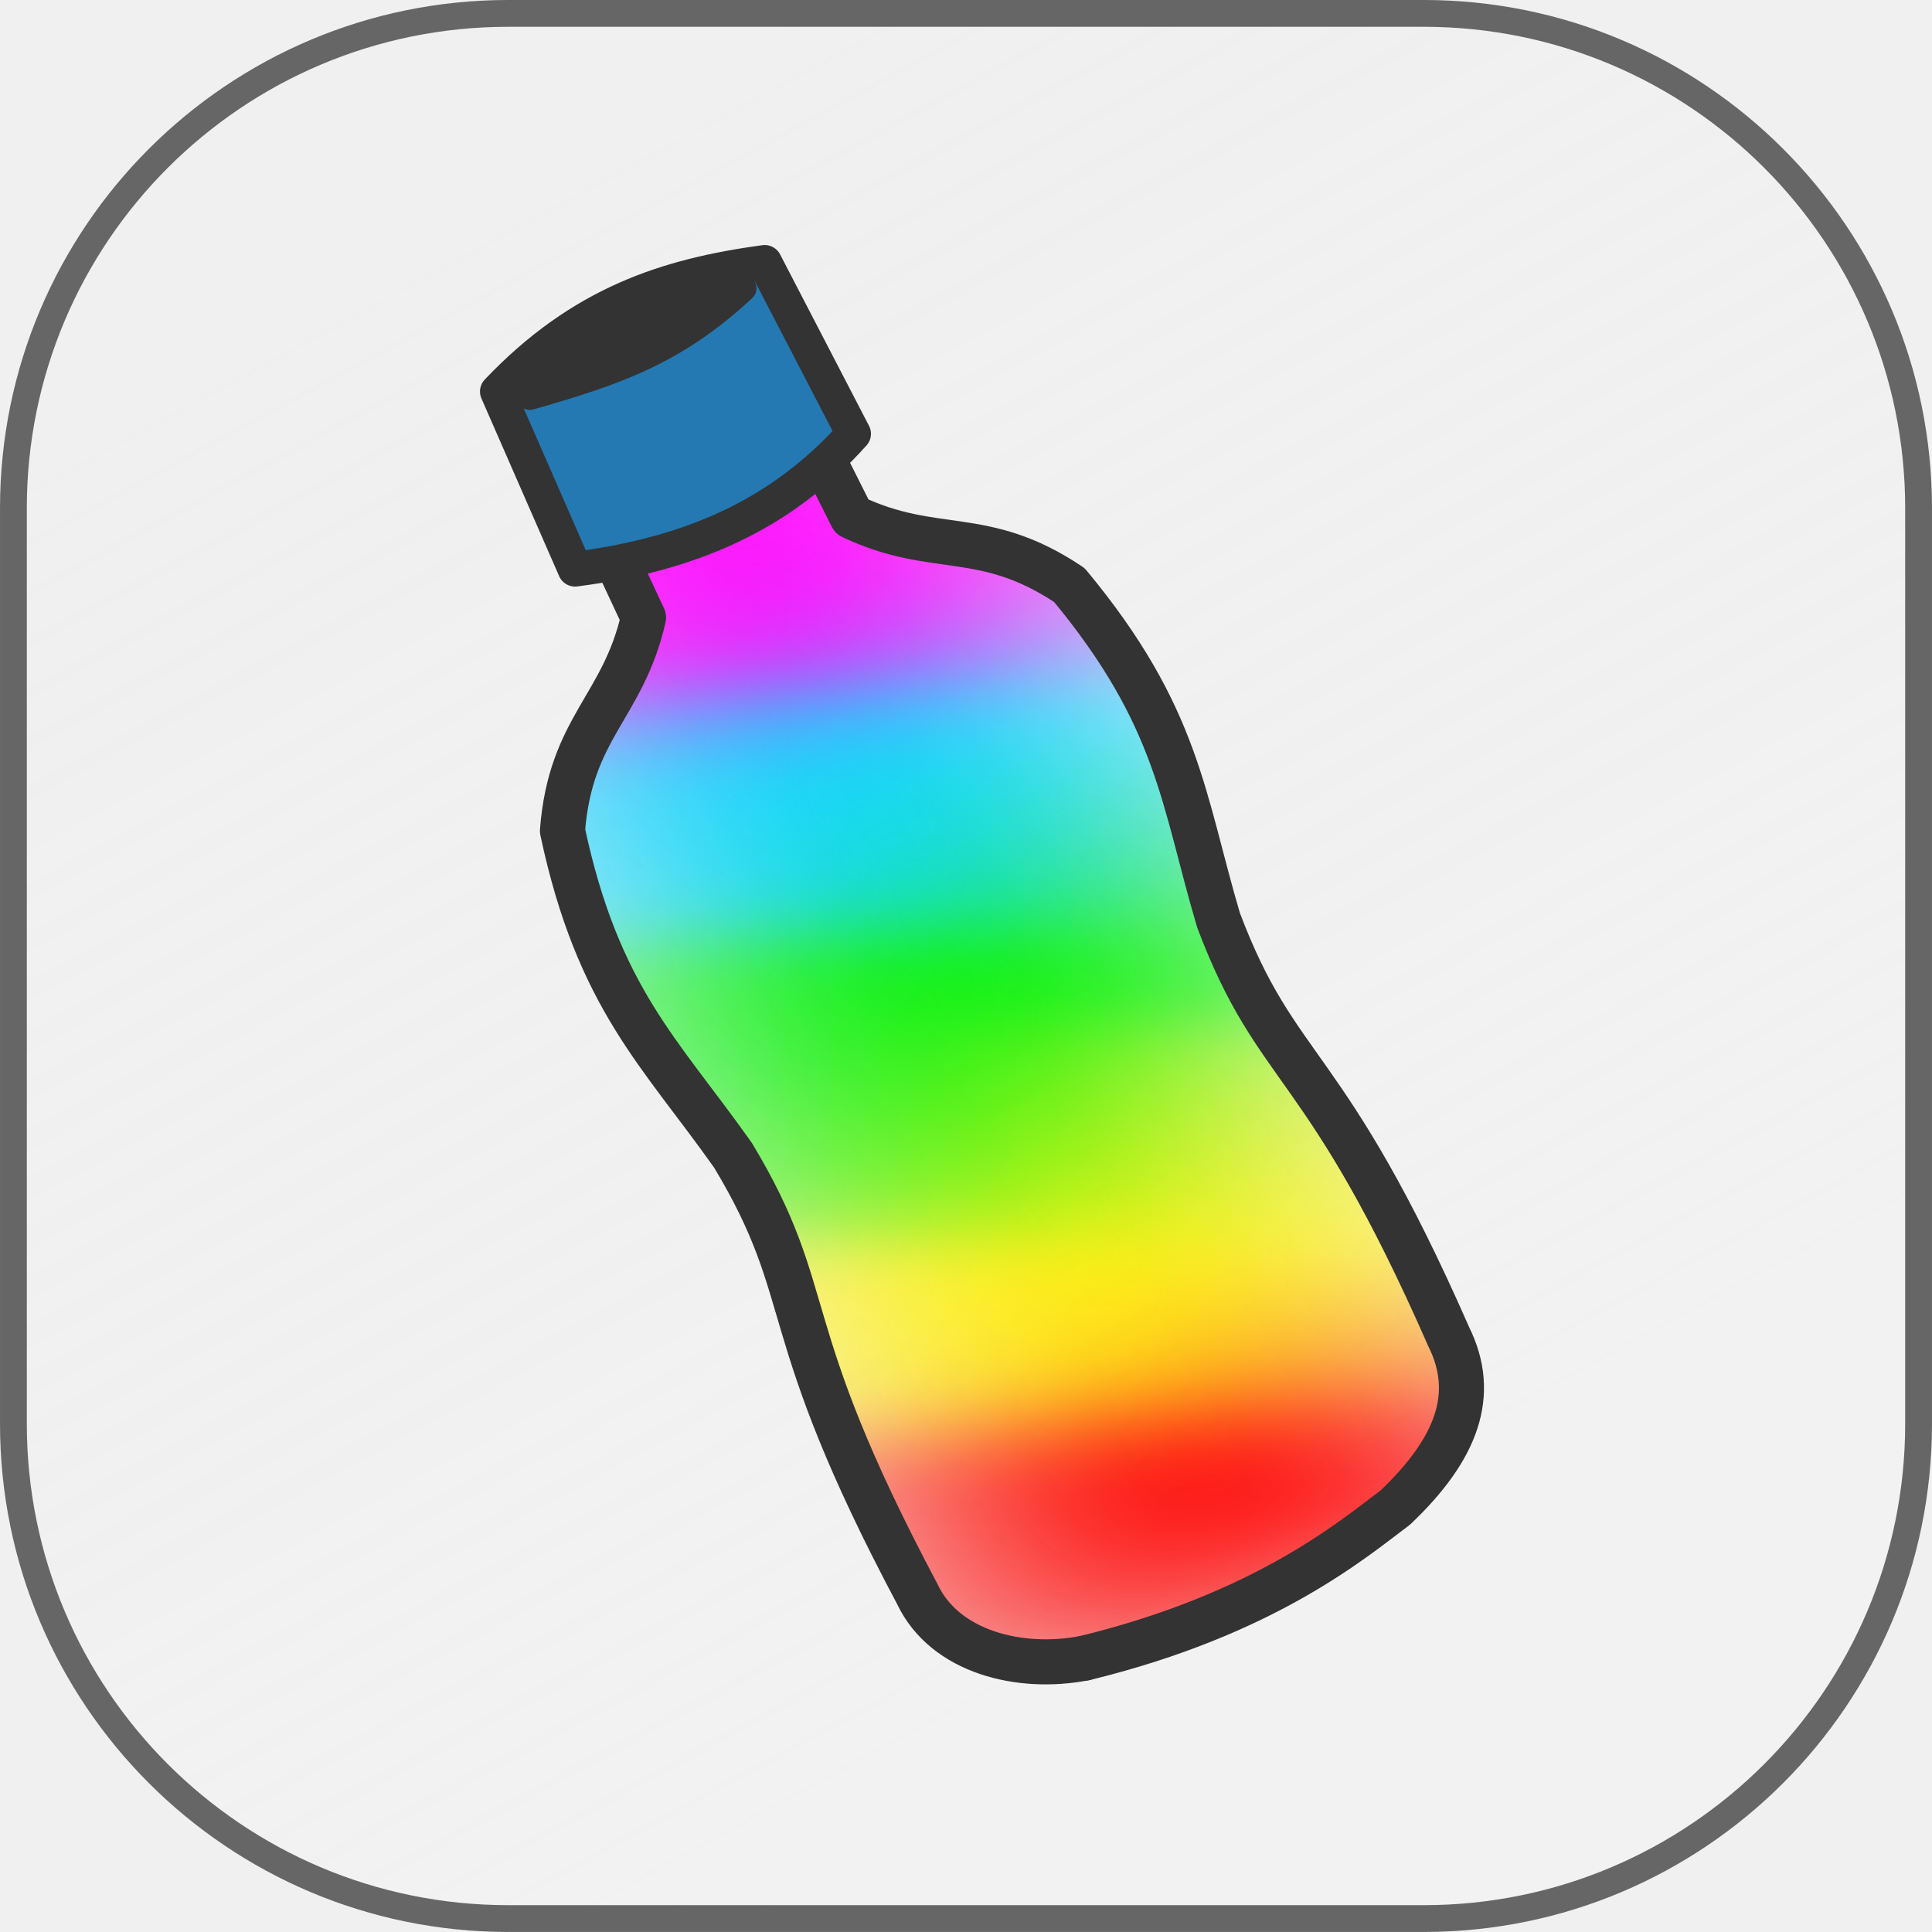
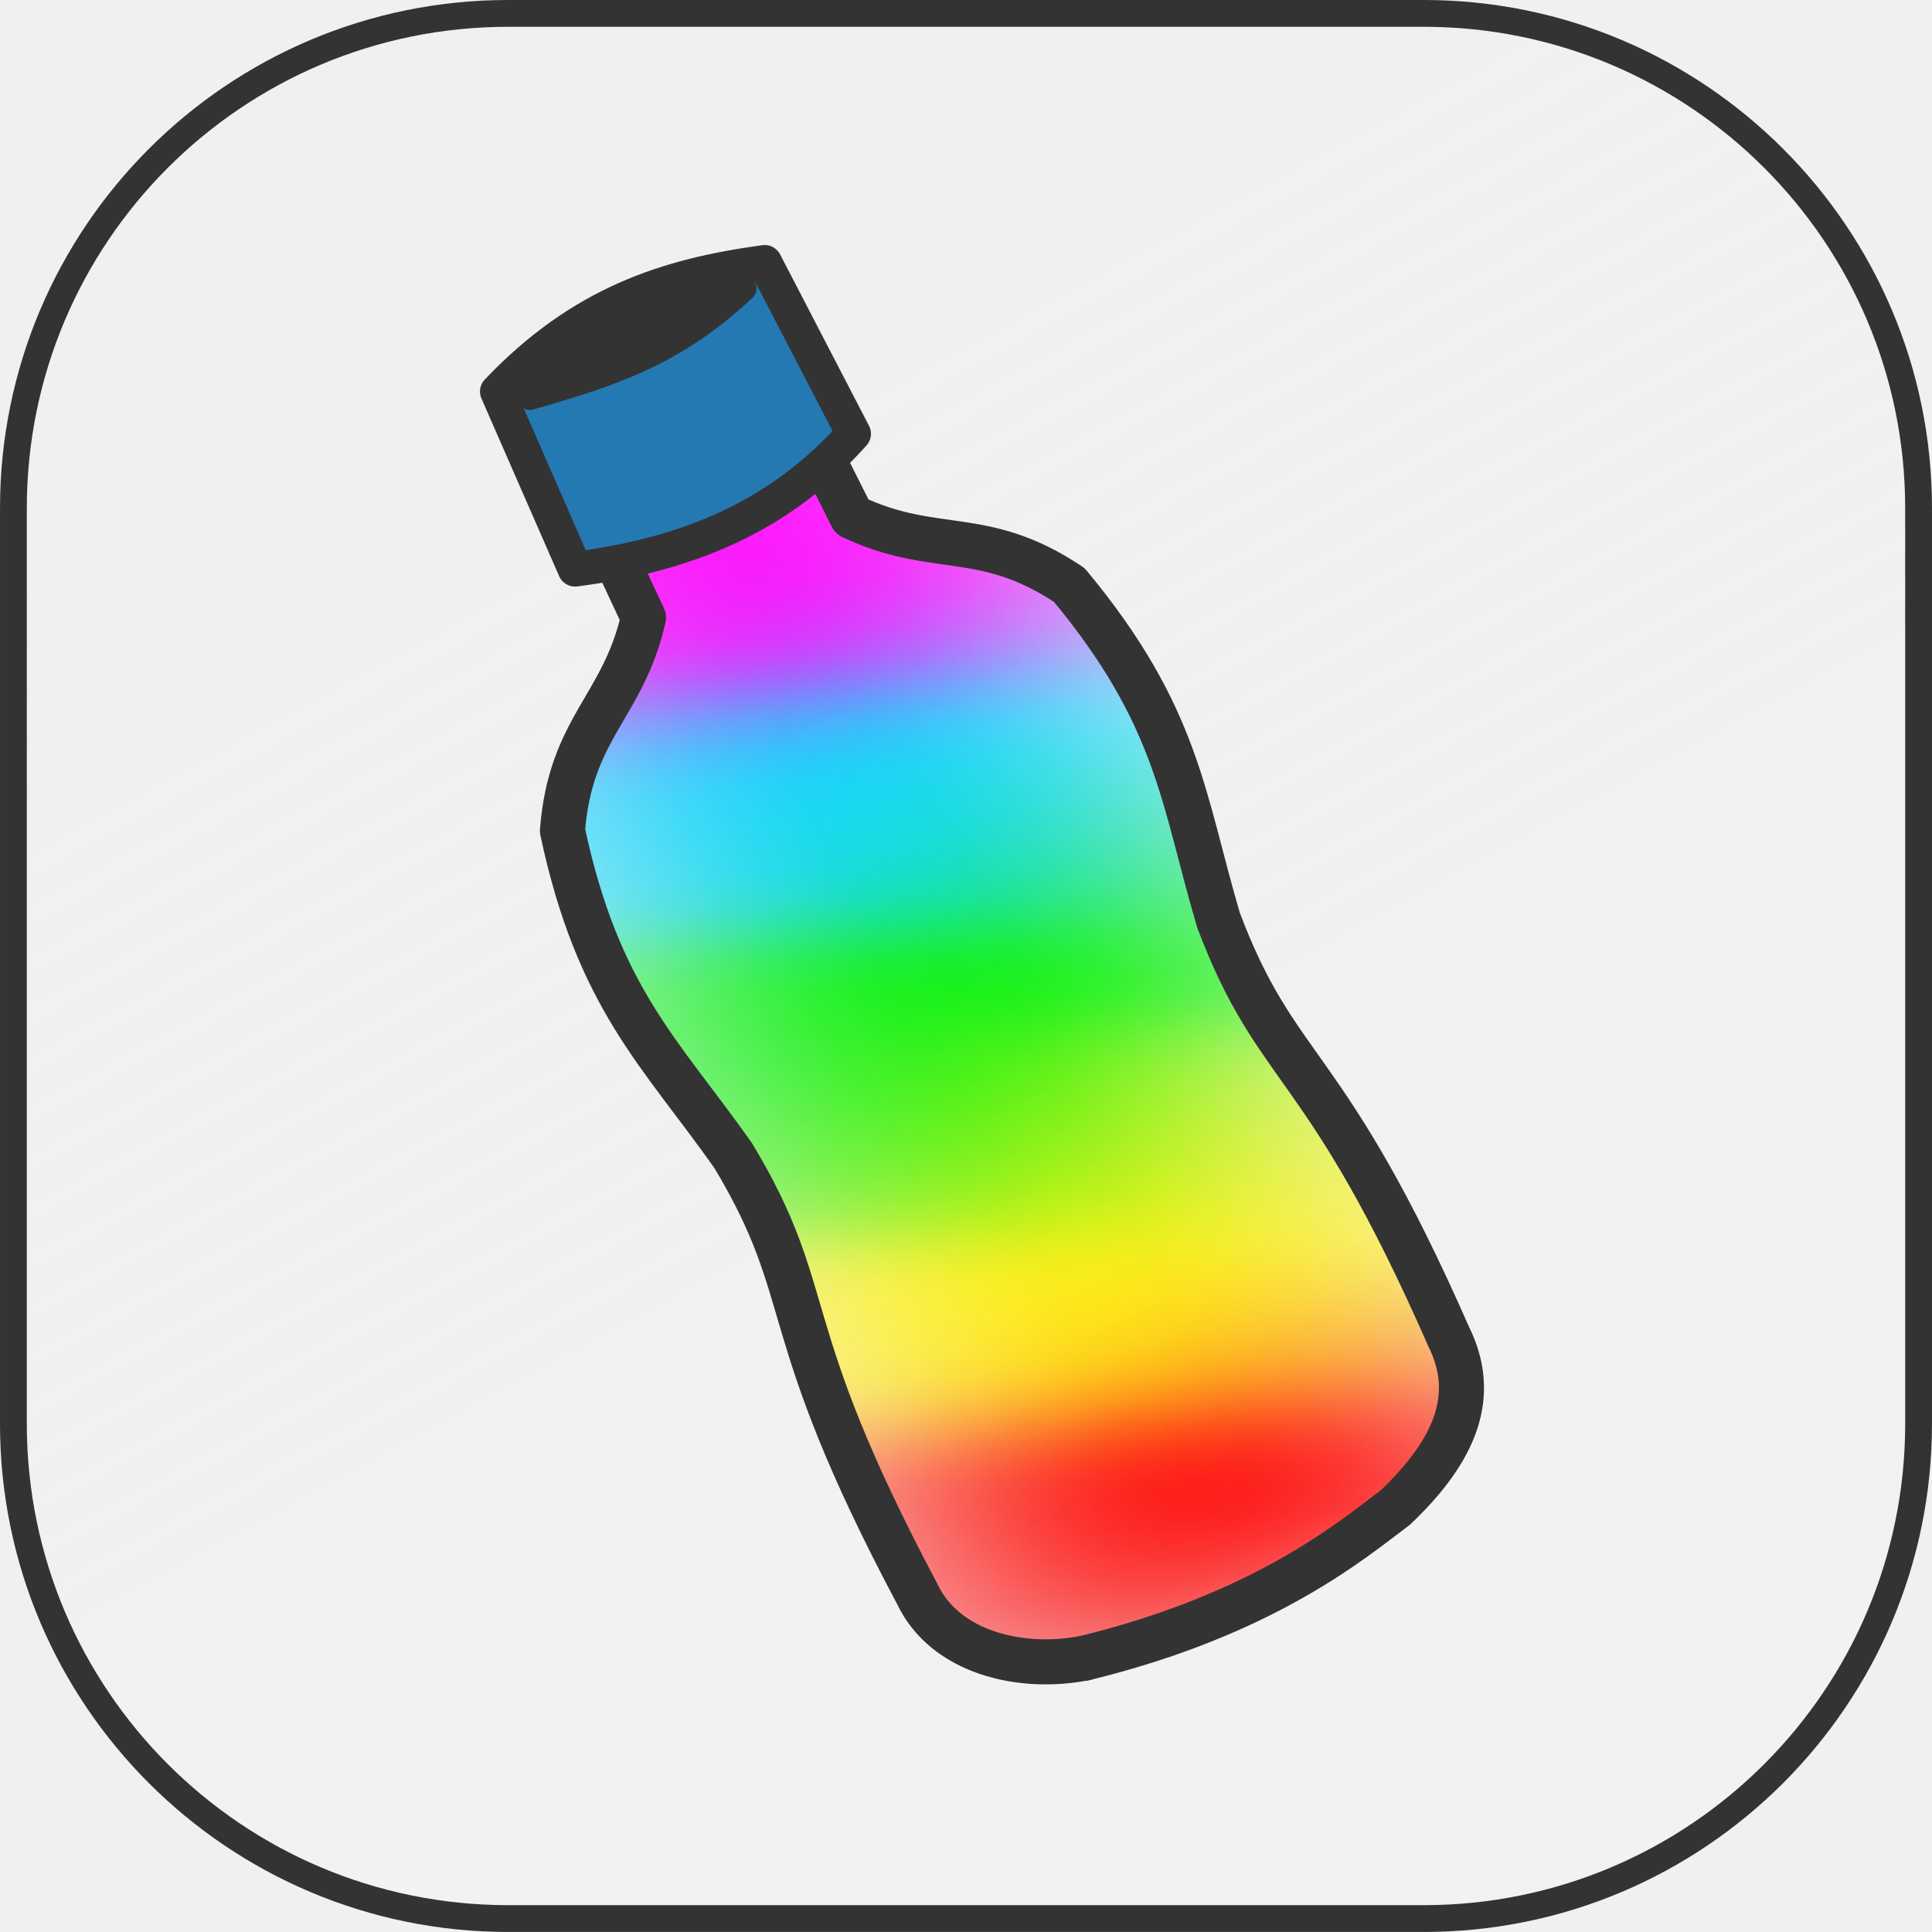
<svg xmlns="http://www.w3.org/2000/svg" width="97.084mm" height="97.084mm" version="1.1" viewBox="0 0 97.084 97.084" id="svg12">
  <defs id="defs2">
    <linearGradient id="linearGradient22" x1="465.52" x2="255.14" y1="826.25" y2="437.48" gradientTransform="matrix(.18985 0 0 .19 30.234 26.381)" gradientUnits="userSpaceOnUse">
      <stop stop-color="#fff" stop-opacity=".152" offset="0" id="stop1" />
      <stop stop-color="#f2f2f2" stop-opacity="0" offset="1" id="stop2" />
    </linearGradient>
    <clipPath id="clipPath6603-6">
      <path transform="matrix(.38984 -.0015378 .0015378 .38984 -191.48 -165.47)" d="m638.86 565.08-22.197-0.03-0.563 14.49 3.094-3e-3c-0.021 1.829-0.048 3.627-0.072 5.495-4.312 5.381-8.475 4.984-12.401 11.695-3.061 12.43-0.645 18.1 0.893 27.415 1.125 12.423-2.772 12.529-1.908 35.529-0.046 4.816 4.219 9.865 9.162 9.754l9.333-9.4e-4v1e-3l16.495-6.7e-4c4.942 0.111 9.208-4.936 9.162-9.753 0.864-23-3.034-23.107-1.909-35.531 1.538-9.314 3.953-14.985 0.893-27.415-3.926-6.711-8.089-6.314-12.401-11.695-0.025-1.874-0.051-3.679-0.072-5.515l2.887-4e-3 -0.393-14.432z" fill="#fff" filter="url(#filter4530-5-2)" stroke="#000" stroke-linecap="round" stroke-linejoin="round" stroke-width="3.37" id="path2" />
    </clipPath>
    <filter id="filter1" x="-0.813" y="-0.204" width="2.625" height="1.409" color-interpolation-filters="sRGB">
      <feGaussianBlur result="blur" stdDeviation="5.943 3.768" id="feGaussianBlur2" />
    </filter>
  </defs>
  <g transform="translate(-56.24 -99.897)" id="g12">
-     <rect x="56.914" y="100.57" width="95.736" height="95.736" ry="24.866" fill="url(#linearGradient22)" stroke="#1b1b1b" stroke-width="1.347" id="rect2" style="stroke:#666666" />
+     <rect x="56.914" y="100.57" width="95.736" height="95.736" ry="24.866" fill="url(#linearGradient22)" stroke="#1b1b1b" stroke-width="1.347" id="rect2" style="stroke:#333333" />
    <g transform="matrix(1.5542 -.74569 .74569 1.5542 -36.156 73.322)" clip-path="url(#clipPath6603-6)" fill-rule="evenodd" filter="url(#filter1)" id="g7">
      <path d="m45.708 66.816 0.435-9.792c8.743-10.184 13.385-2.916 16.32 0.218l0.218 9.357c-6.914 3.878-11.353 0.24-16.972 0.218z" fill="#f0f" id="path3" />
      <path d="m45.578 74.494 0.435-9.792c8.058-1.731 10.172 3.856 16.32 0.218l0.218 9.357z" fill="#00d6ff" id="path4" />
      <path d="m46.156 80.201-0.127-8.71c2.562-3.049 10.077 6.253 16.882-0.865l0.218 9.357c-5.846 0.635-12.788 4.533-16.972 0.218z" fill="#00f200" id="path5" />
      <path d="m45.926 89.701 0.435-9.792c7.948 3.646 11.478-3.892 16.32 0.218l0.218 9.357z" fill="#fff100" id="path6" />
      <path d="m45.919 96.017 0.436-8.935c8.049 0.613 11.765 4.513 16.332 0.199l0.218 8.538z" fill="#f00" id="path7" />
    </g>
    <g stroke="#333" stroke-linecap="round" stroke-linejoin="round" id="g11">
      <g id="g10">
        <path d="m91.644 120.01c-2.081 1.433-7.103 2.433-5.835 5.055 1.012 2.092 1.843 3.897 2.767 5.869-1.031 4.518-3.664 5.498-4.072 10.708 1.792 8.414 4.915 11.135 8.575 16.317 4.322 7.183 1.996 8.39 9.259 22.046 1.384 2.926 5.179 3.841 8.399 3.213" fill-opacity="0" stroke-width="2.265" id="path8" />
        <path d="m88.574 121.5c2.414-0.745 6.31-4.068 7.583-1.448 1.015 2.09 1.916 3.861 2.892 5.808 4.185 1.99 6.586 0.53 10.928 3.438 5.494 6.62 5.695 10.757 7.495 16.841 2.961 7.843 5.349 6.765 11.567 20.928 1.439 2.899 0.415 5.639-2.682 8.583-2.122 1.586-6.521 5.35-15.619 7.57" fill="none" stroke-width="2.265" id="path9" />
        <path d="m81.233 119.57c4.224-4.44 8.522-5.818 13.432-6.487l4.468 8.613c-3.644 4.083-8.19 6.056-13.995 6.803z" fill="#2479b3" fill-rule="evenodd" stroke-width="1.747" id="path10" />
      </g>
      <path d="m82.869 119.82c3.469-3.649 6.315-4.516 10.711-5.436-3.485 3.234-6.471 4.217-10.711 5.436z" fill="#333" stroke-width="1.349" id="path11" />
    </g>
  </g>
</svg>
